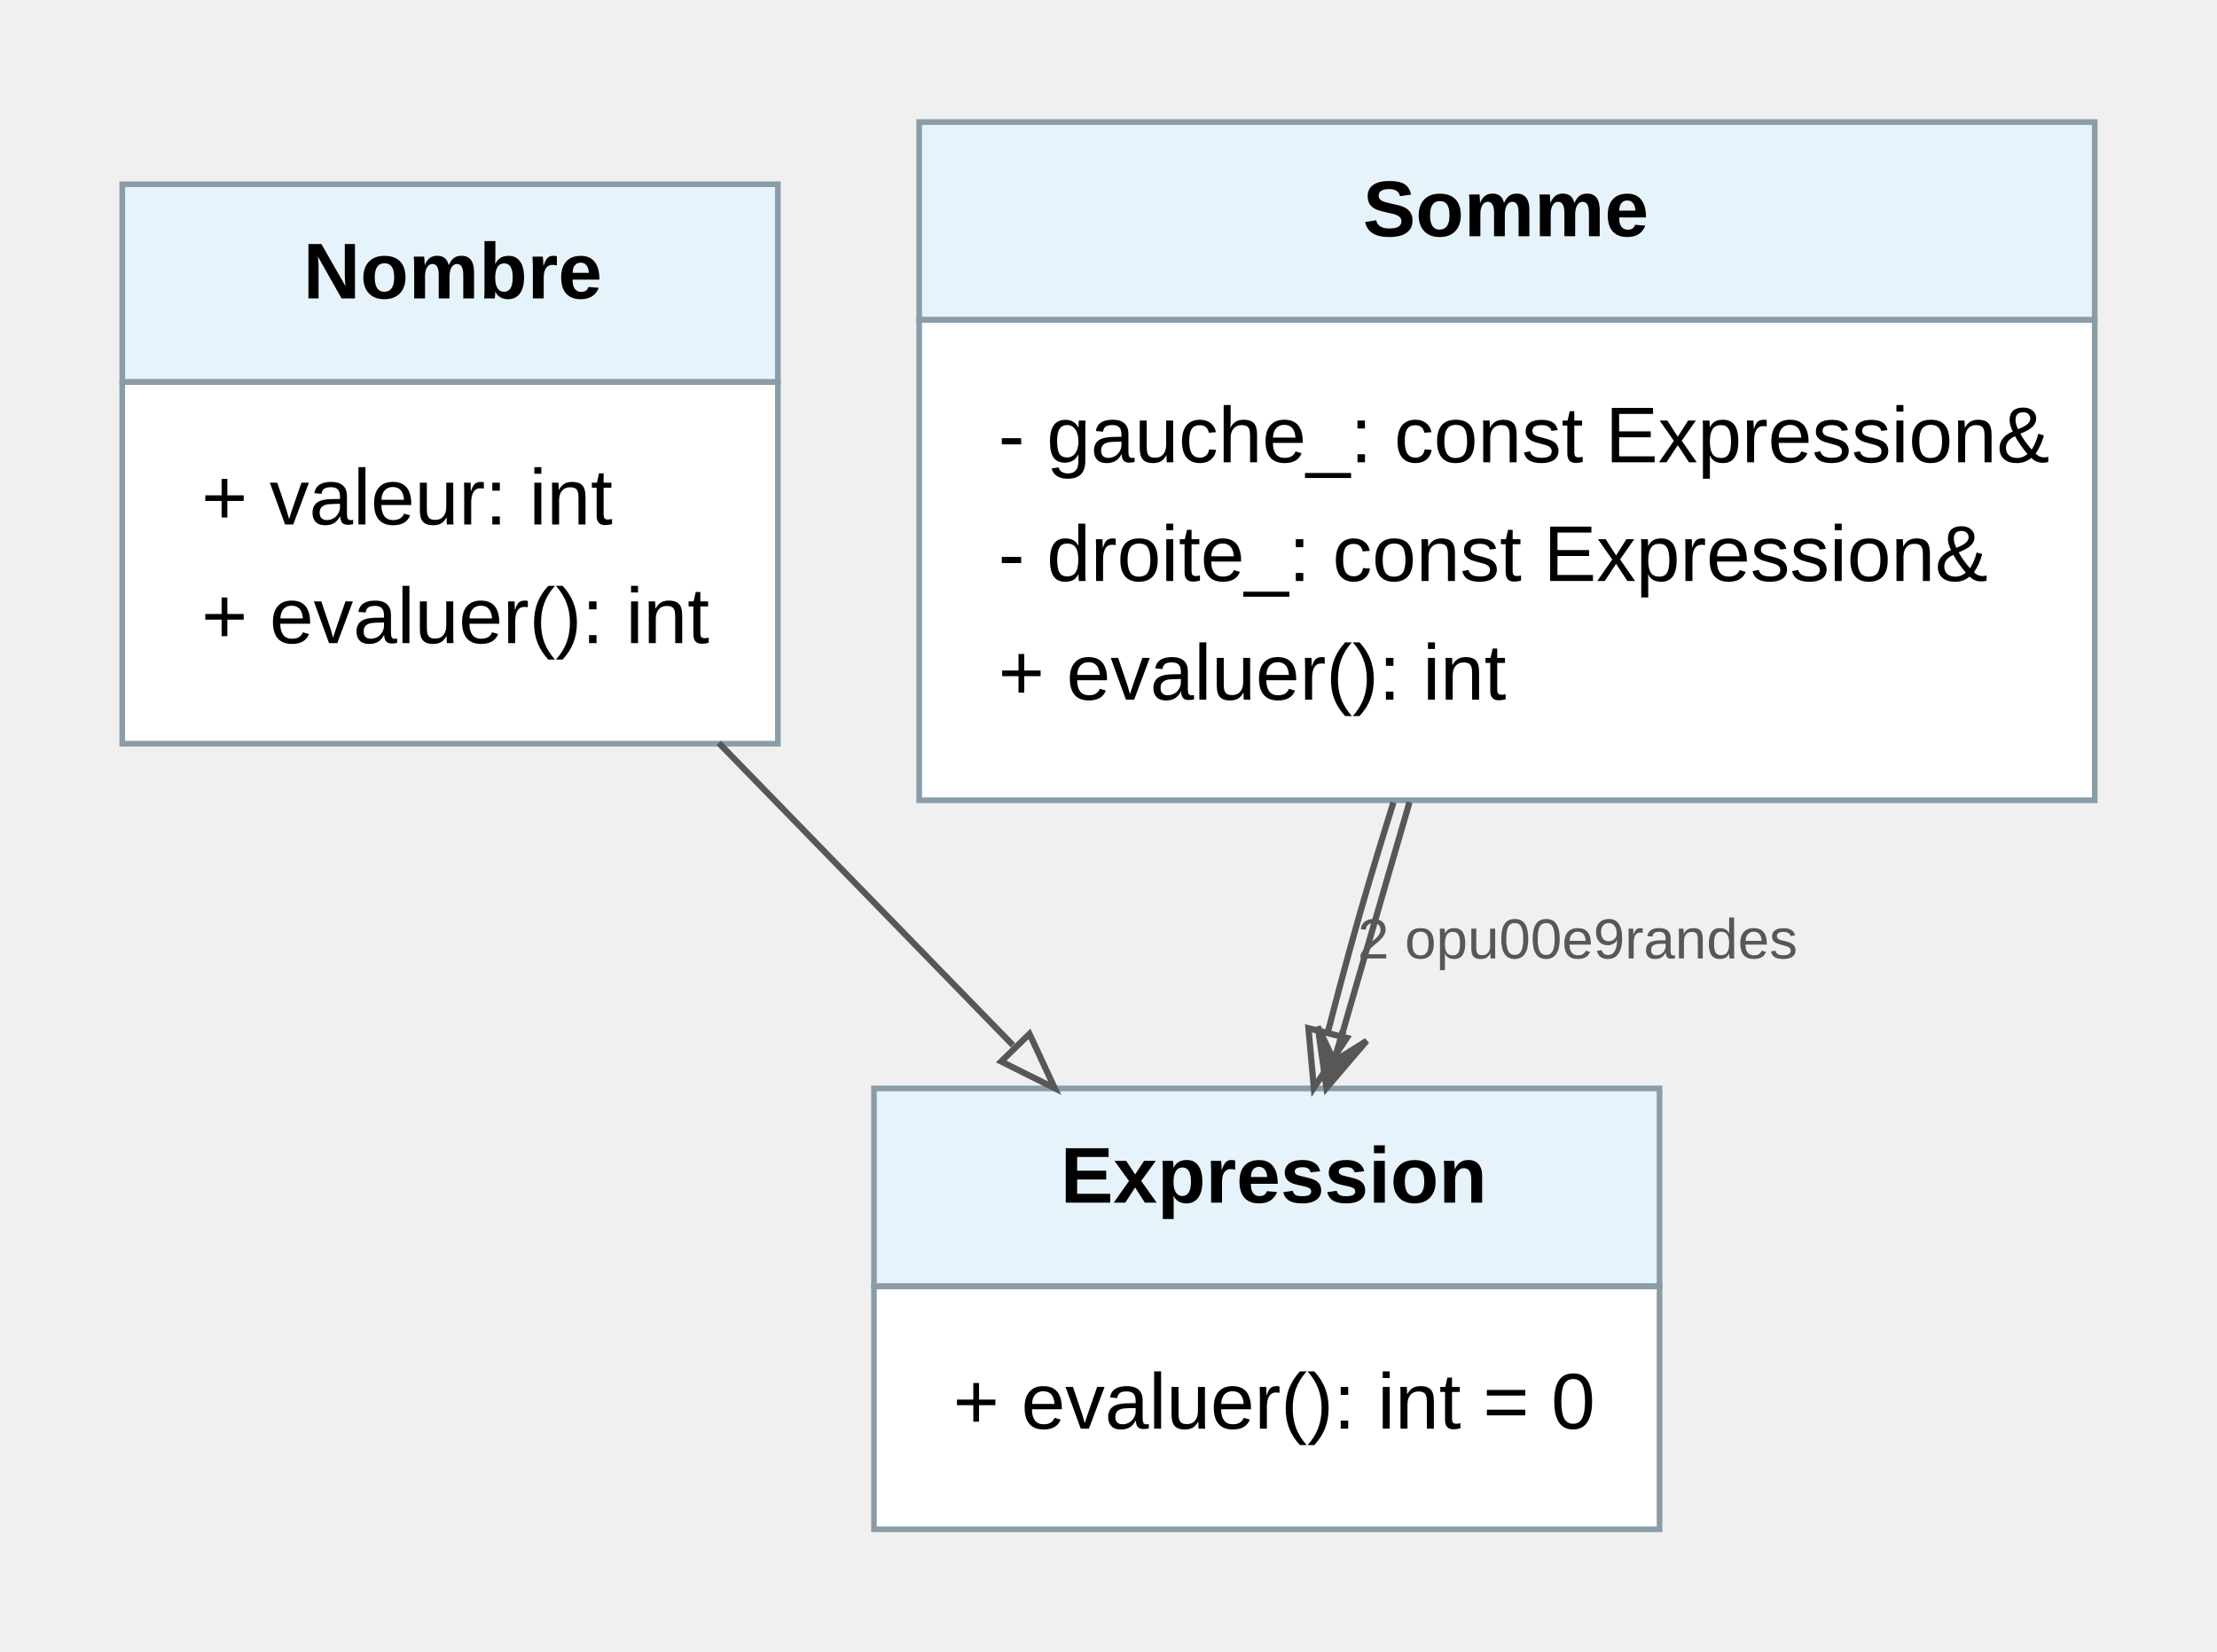
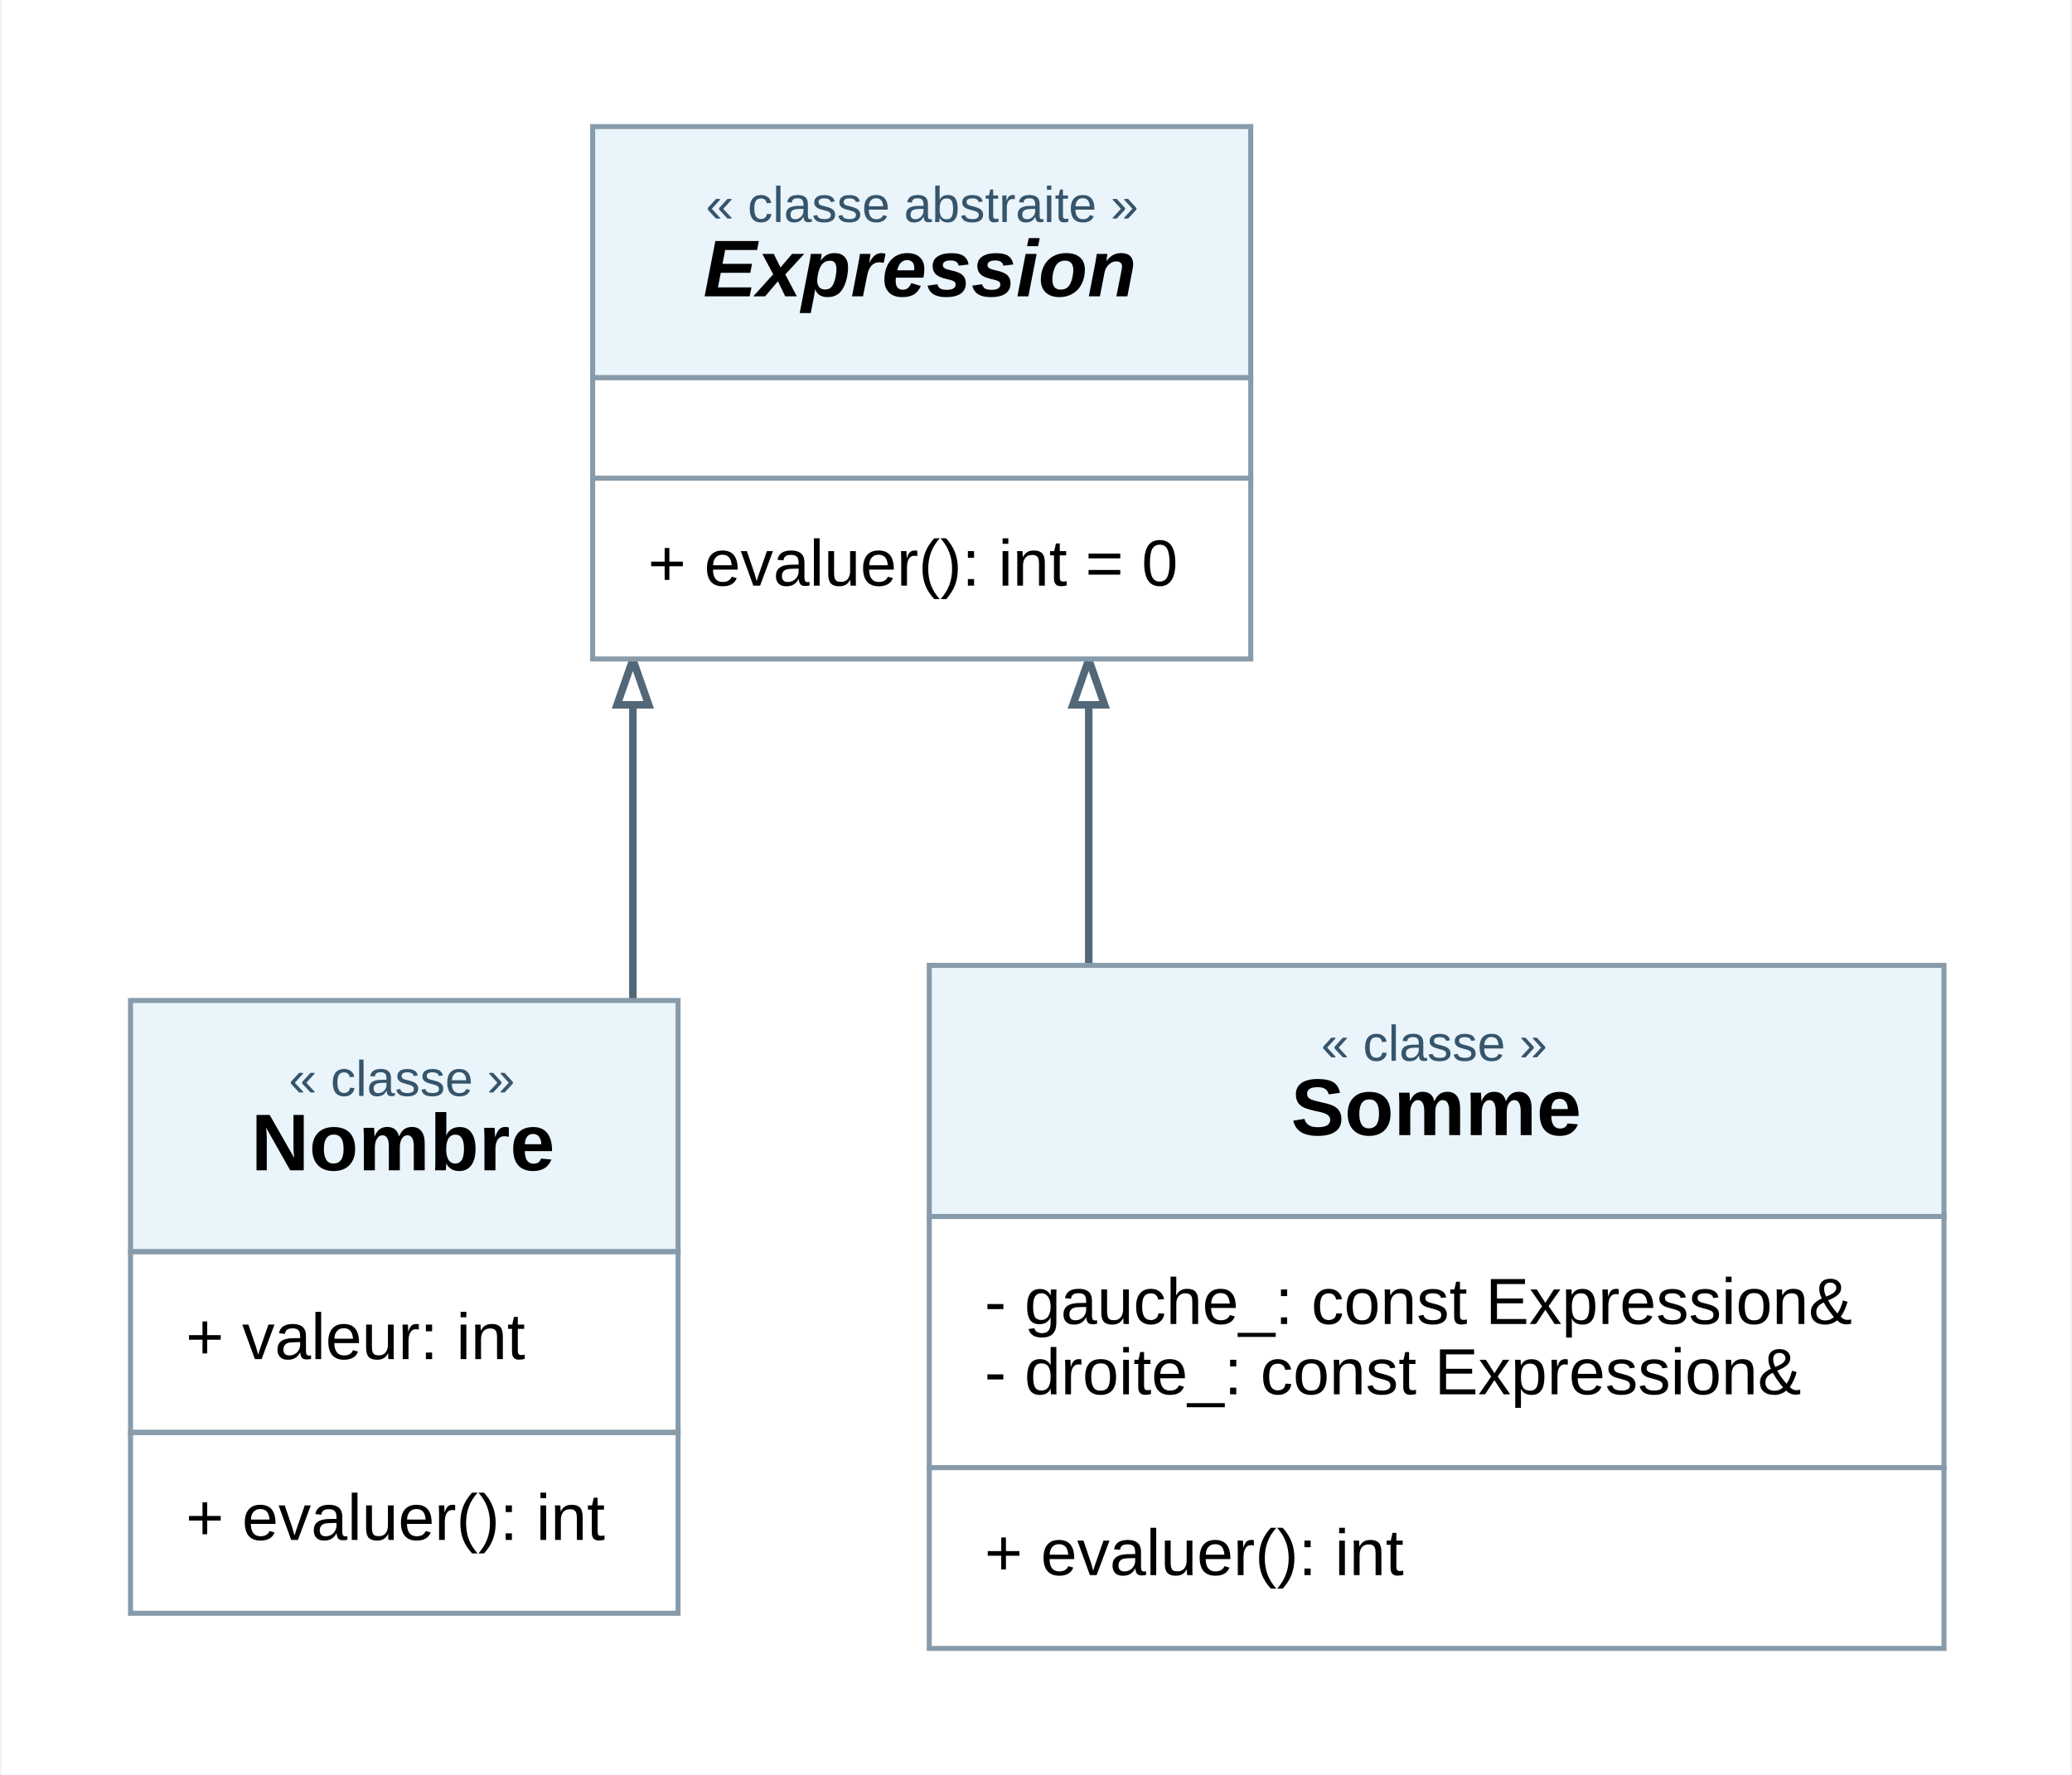
- <svg xmlns="http://www.w3.org/2000/svg" width="392pt" height="292pt" viewBox="0.00 0.00 392.20 292.20">
-   <g id="graph0" class="graph" transform="scale(1 1) rotate(0) translate(21.6 270.6)">
+ <svg xmlns="http://www.w3.org/2000/svg" width="412pt" height="353pt" viewBox="0.00 0.00 411.90 353.40">
+   <g id="graph0" class="graph" transform="scale(1 1) rotate(0) translate(25.2 328.2)">
+     <polygon fill="white" stroke="transparent" points="-25.2,25.2 -25.2,-328.2 386.7,-328.2 386.7,25.2 -25.2,25.2" />
+     <g id="edge1" class="edge">
+       <path fill="none" stroke="#526879" stroke-width="1.5" d="M100.5,-187.87C100.5,-187.87 100.5,-129.21 100.5,-129.21" />
+       <polygon fill="none" stroke="#526879" stroke-width="1.5" points="97.35,-187.87 100.5,-196.87 103.65,-187.87 97.35,-187.87" />
+     </g>
+     <g id="edge2" class="edge">
+       <path fill="none" stroke="#526879" stroke-width="1.5" d="M191.25,-187.87C191.25,-187.87 191.25,-136.13 191.25,-136.13" />
+       <polygon fill="none" stroke="#526879" stroke-width="1.5" points="188.1,-187.87 191.25,-196.87 194.4,-187.87 188.1,-187.87" />
+     </g>
    <g id="node1" class="node">
-       <polygon fill="white" stroke="transparent" points="132.5,0 132.5,-78 271.5,-78 271.5,0 132.5,0" />
-       <polygon fill="#e7f3fb" stroke="transparent" points="133,-43 133,-78 272,-78 272,-43 133,-43" />
-       <polygon fill="none" stroke="#8a9ca8" points="133,-43 133,-78 272,-78 272,-43 133,-43" />
-       <text text-anchor="start" x="166" y="-57.8" font-family="Arial" font-weight="bold" font-size="14.00">Expression</text>
-       <polygon fill="none" stroke="#8a9ca8" points="133,0 133,-43 272,-43 272,0 133,0" />
-       <text text-anchor="start" x="147" y="-17.8" font-family="Arial" font-size="14.00">+ evaluer(): int = 0</text>
+       <polygon fill="white" stroke="transparent" points="92,-197 92,-303 223,-303 223,-197 92,-197" />
+       <polygon fill="#eaf4fb" stroke="transparent" points="92.5,-253 92.5,-303 223.5,-303 223.5,-253 92.5,-253" />
+       <polygon fill="none" stroke="#879baa" points="92.5,-253 92.5,-303 223.5,-303 223.5,-253 92.5,-253" />
+       <text text-anchor="start" x="115" y="-284" font-family="Arial" font-size="10.00" fill="#36556b">« classe abstraite »</text>
+       <text text-anchor="start" x="114.5" y="-269.2" font-family="Arial" font-weight="bold" font-style="italic" font-size="16.00">Expression</text>
+       <polygon fill="none" stroke="#879baa" points="92.5,-233 92.5,-253 223.5,-253 223.5,-233 92.5,-233" />
+       <text text-anchor="start" x="95.5" y="-239.6" font-family="Arial" font-size="13.00"> </text>
+       <polygon fill="none" stroke="#879baa" points="92.5,-197 92.5,-233 223.5,-233 223.5,-197 92.5,-197" />
+       <text text-anchor="start" x="103.5" y="-211.6" font-family="Arial" font-size="13.00">+ evaluer(): int = 0</text>
    </g>
    <g id="node2" class="node">
-       <polygon fill="white" stroke="transparent" points="0,-139.5 0,-238.5 116,-238.5 116,-139.5 0,-139.5" />
-       <polygon fill="#e7f3fb" stroke="transparent" points="0,-203 0,-238 116,-238 116,-203 0,-203" />
-       <polygon fill="none" stroke="#8a9ca8" points="0,-203 0,-238 116,-238 116,-203 0,-203" />
-       <text text-anchor="start" x="32" y="-217.8" font-family="Arial" font-weight="bold" font-size="14.00">Nombre</text>
-       <polygon fill="none" stroke="#8a9ca8" points="0,-139 0,-203 116,-203 116,-139 0,-139" />
-       <text text-anchor="start" x="14" y="-177.8" font-family="Arial" font-size="14.00">+ valeur: int</text>
-       <text text-anchor="start" x="14" y="-156.8" font-family="Arial" font-size="14.00">+ evaluer(): int</text>
-     </g>
-     <g id="edge1" class="edge">
-       <path fill="none" stroke="#575757" stroke-width="1.1" d="M105.55,-139.13C122.32,-121.9 141.09,-102.6 157.59,-85.65" />
-       <polygon fill="none" stroke="#575757" stroke-width="1.1" points="160.52,-87.65 164.99,-78.04 155.51,-82.77 160.52,-87.65" />
+       <polygon fill="white" stroke="transparent" points="0,-7 0,-129 109,-129 109,-7 0,-7" />
+       <polygon fill="#eaf4fb" stroke="transparent" points="0.5,-79 0.5,-129 109.5,-129 109.5,-79 0.5,-79" />
+       <polygon fill="none" stroke="#879baa" points="0.5,-79 0.5,-129 109.5,-129 109.5,-79 0.5,-79" />
+       <text text-anchor="start" x="32" y="-110" font-family="Arial" font-size="10.00" fill="#36556b">« classe »</text>
+       <text text-anchor="start" x="24.5" y="-95.2" font-family="Arial" font-weight="bold" font-size="16.00">Nombre</text>
+       <polygon fill="none" stroke="#879baa" points="0.5,-43 0.5,-79 109.5,-79 109.5,-43 0.5,-43" />
+       <text text-anchor="start" x="11.5" y="-57.6" font-family="Arial" font-size="13.00">+ valeur: int</text>
+       <polygon fill="none" stroke="#879baa" points="0.5,-7 0.5,-43 109.5,-43 109.5,-7 0.5,-7" />
+       <text text-anchor="start" x="11.5" y="-21.6" font-family="Arial" font-size="13.00">+ evaluer(): int</text>
    </g>
    <g id="node3" class="node">
-       <polygon fill="white" stroke="transparent" points="141,-129 141,-249 349,-249 349,-129 141,-129" />
-       <polygon fill="#e7f3fb" stroke="transparent" points="141,-214 141,-249 349,-249 349,-214 141,-214" />
-       <polygon fill="none" stroke="#8a9ca8" points="141,-214 141,-249 349,-249 349,-214 141,-214" />
-       <text text-anchor="start" x="219.5" y="-228.8" font-family="Arial" font-weight="bold" font-size="14.00">Somme</text>
-       <polygon fill="none" stroke="#8a9ca8" points="141,-129 141,-214 349,-214 349,-129 141,-129" />
-       <text text-anchor="start" x="155" y="-188.8" font-family="Arial" font-size="14.00">- gauche_: const Expression&amp;</text>
-       <text text-anchor="start" x="155" y="-167.8" font-family="Arial" font-size="14.00">- droite_: const Expression&amp;</text>
-       <text text-anchor="start" x="155" y="-146.8" font-family="Arial" font-size="14.00">+ evaluer(): int</text>
-     </g>
-     <g id="edge2" class="edge">
-       <path fill="none" stroke="#575757" stroke-width="1.1" d="M224.92,-128.62C222.85,-122.02 220.83,-115.38 219,-109 217.08,-102.31 215.18,-95.21 213.38,-88.22" />
-       <polygon fill="none" stroke="#575757" stroke-width="1.1" points="216.67,-86.94 210.83,-78.1 209.88,-88.65 216.67,-86.94" />
-     </g>
-     <g id="edge3" class="edge">
-       <path fill="none" stroke="#575757" stroke-width="1.1" d="M227.76,-128.66C223.81,-115.07 219.66,-100.8 215.88,-87.77" />
-       <polygon fill="#575757" stroke="#575757" stroke-width="1.1" points="213.06,-78.08 220.18,-86.43 214.51,-82.87 215.9,-87.67 215.85,-87.69 215.81,-87.7 214.41,-82.9 211.53,-88.94 213.06,-78.08 213.06,-78.08" />
-       <text text-anchor="middle" x="257.5" y="-101" font-family="Arial" font-size="10.00" fill="#575757">2 opu00e9randes</text>
+       <polygon fill="white" stroke="transparent" points="159.5,0 159.5,-136 361.5,-136 361.5,0 159.5,0" />
+       <polygon fill="#eaf4fb" stroke="transparent" points="159.5,-86 159.5,-136 361.5,-136 361.5,-86 159.5,-86" />
+       <polygon fill="none" stroke="#879baa" points="159.5,-86 159.5,-136 361.5,-136 361.5,-86 159.5,-86" />
+       <text text-anchor="start" x="237.5" y="-117" font-family="Arial" font-size="10.00" fill="#36556b">« classe »</text>
+       <text text-anchor="start" x="231.5" y="-102.2" font-family="Arial" font-weight="bold" font-size="16.00">Somme</text>
+       <polygon fill="none" stroke="#879baa" points="159.5,-36 159.5,-86 361.5,-86 361.5,-36 159.5,-36" />
+       <text text-anchor="start" x="170.5" y="-64.6" font-family="Arial" font-size="13.00">- gauche_: const Expression&amp;</text>
+       <text text-anchor="start" x="170.5" y="-50.6" font-family="Arial" font-size="13.00">- droite_: const Expression&amp;</text>
+       <polygon fill="none" stroke="#879baa" points="159.5,0 159.5,-36 361.5,-36 361.5,0 159.5,0" />
+       <text text-anchor="start" x="170.5" y="-14.6" font-family="Arial" font-size="13.00">+ evaluer(): int</text>
    </g>
  </g>
</svg>
